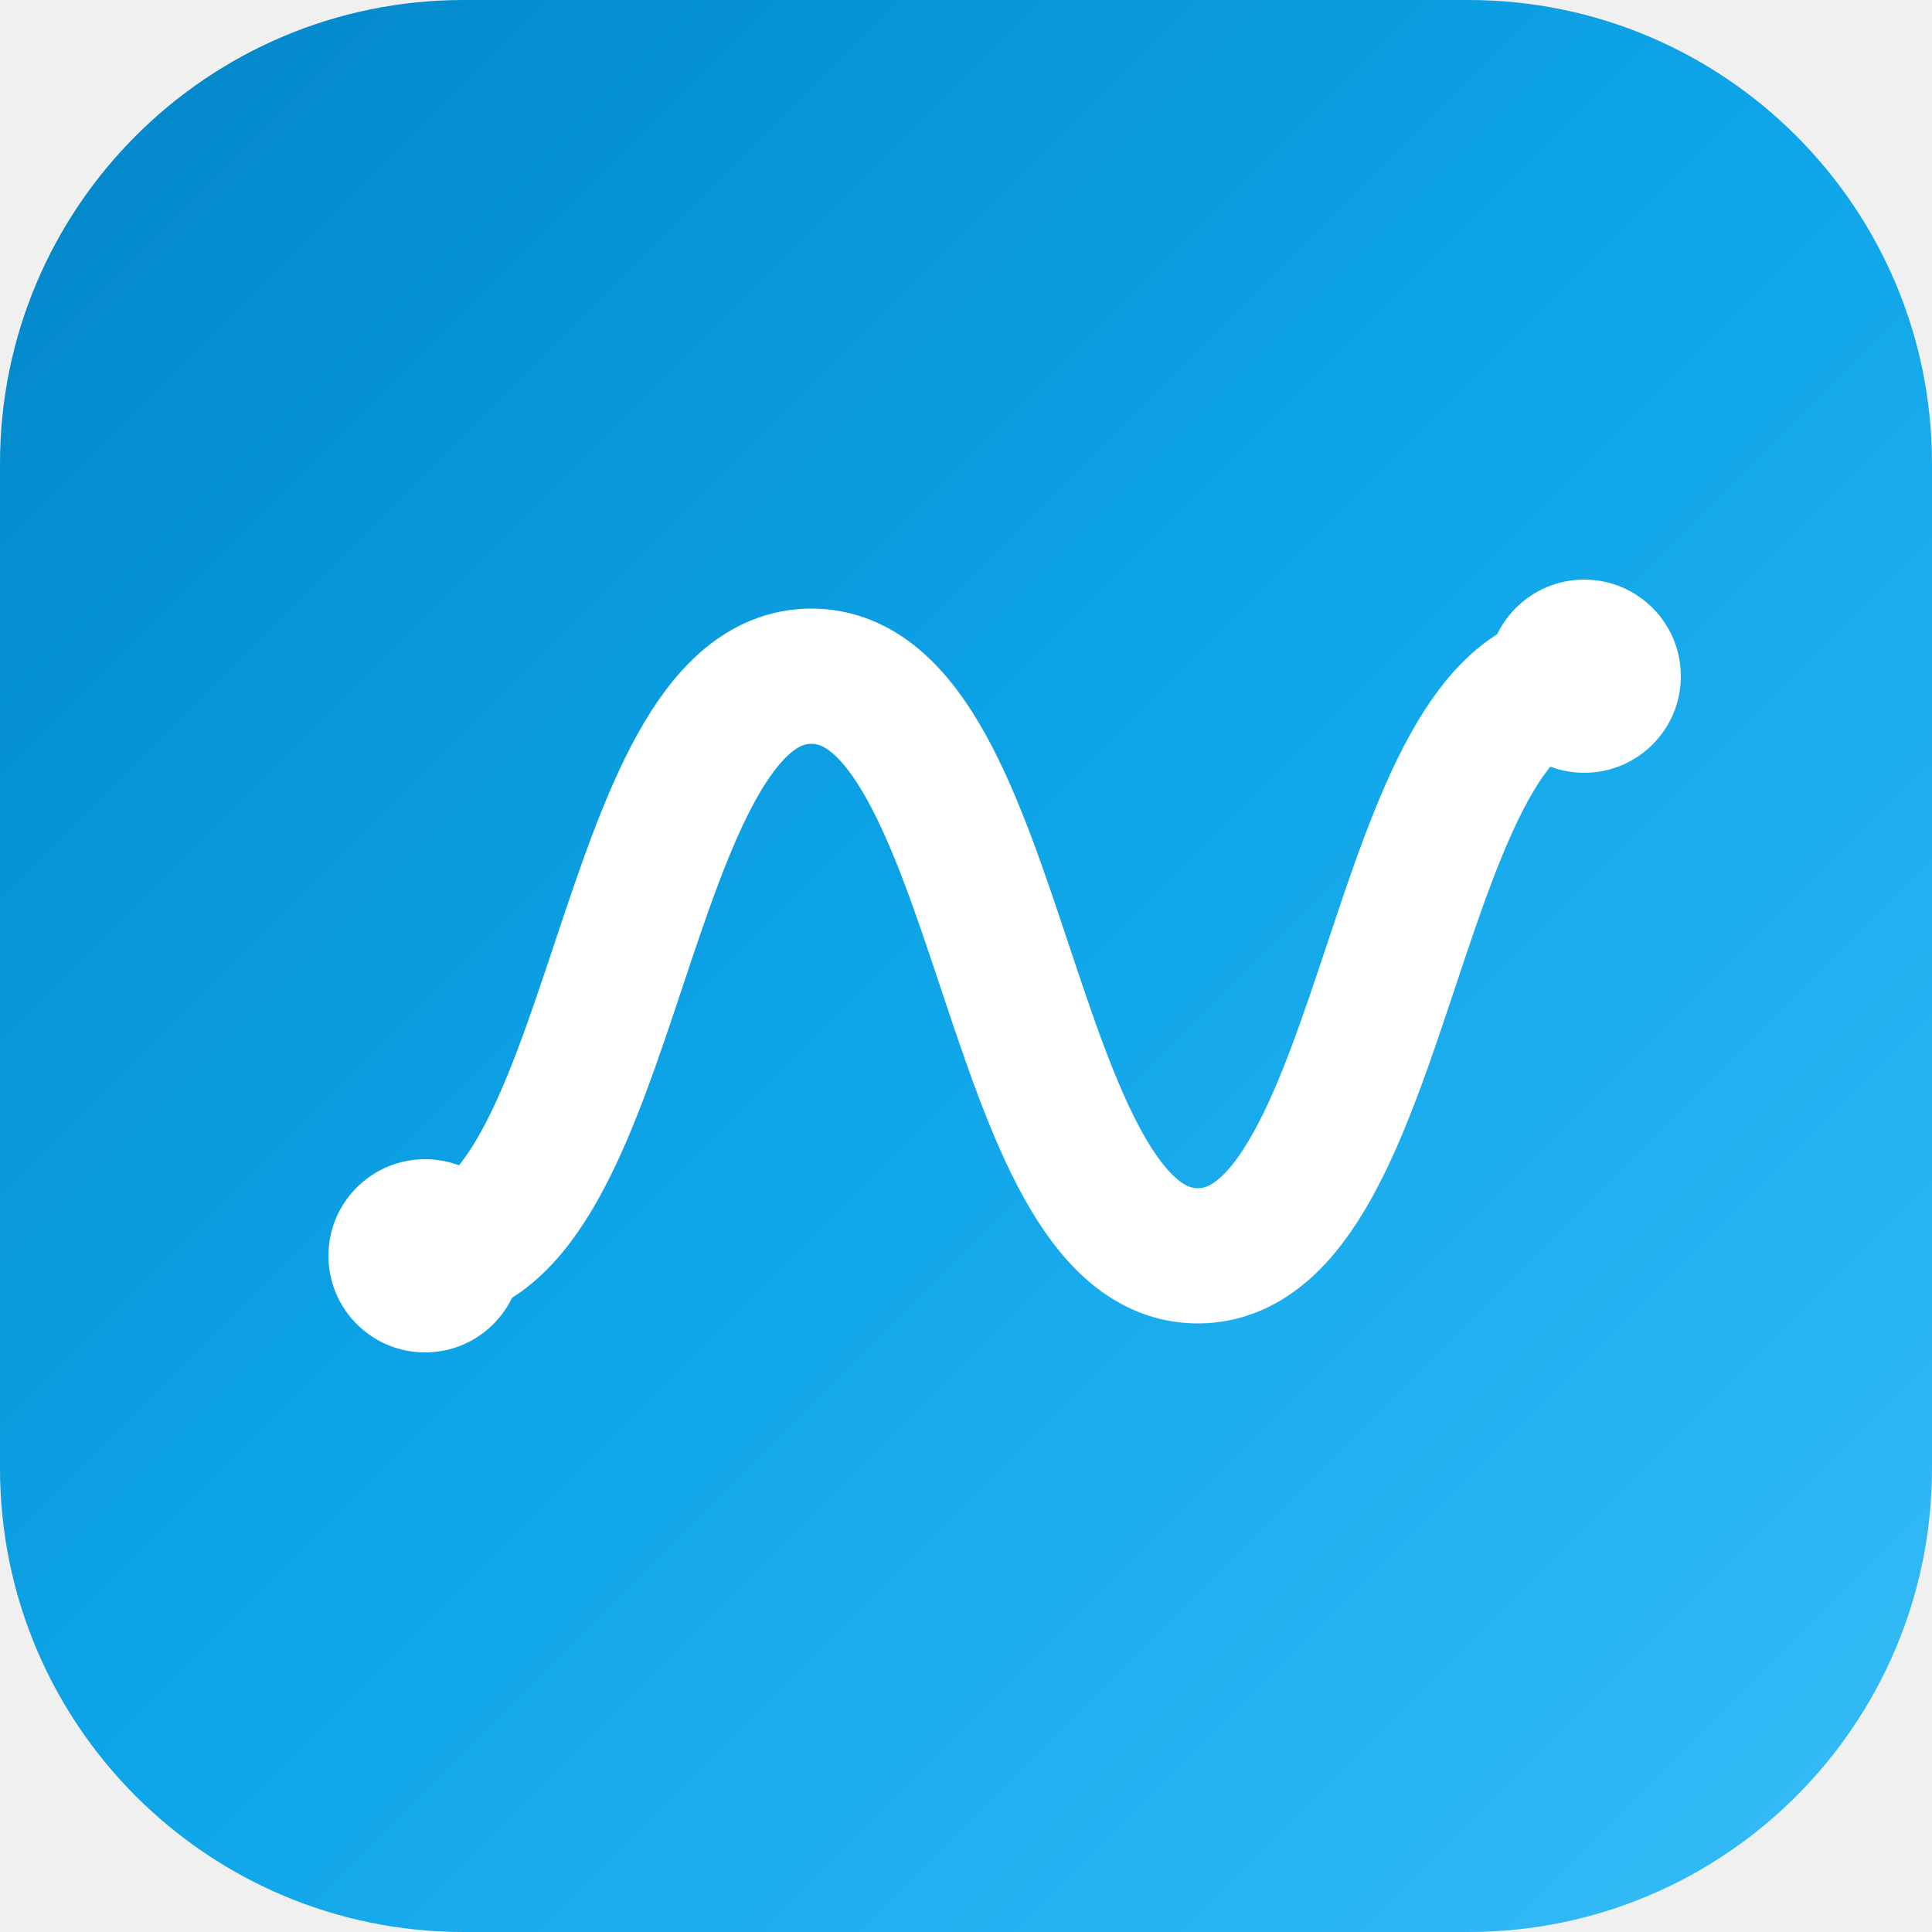
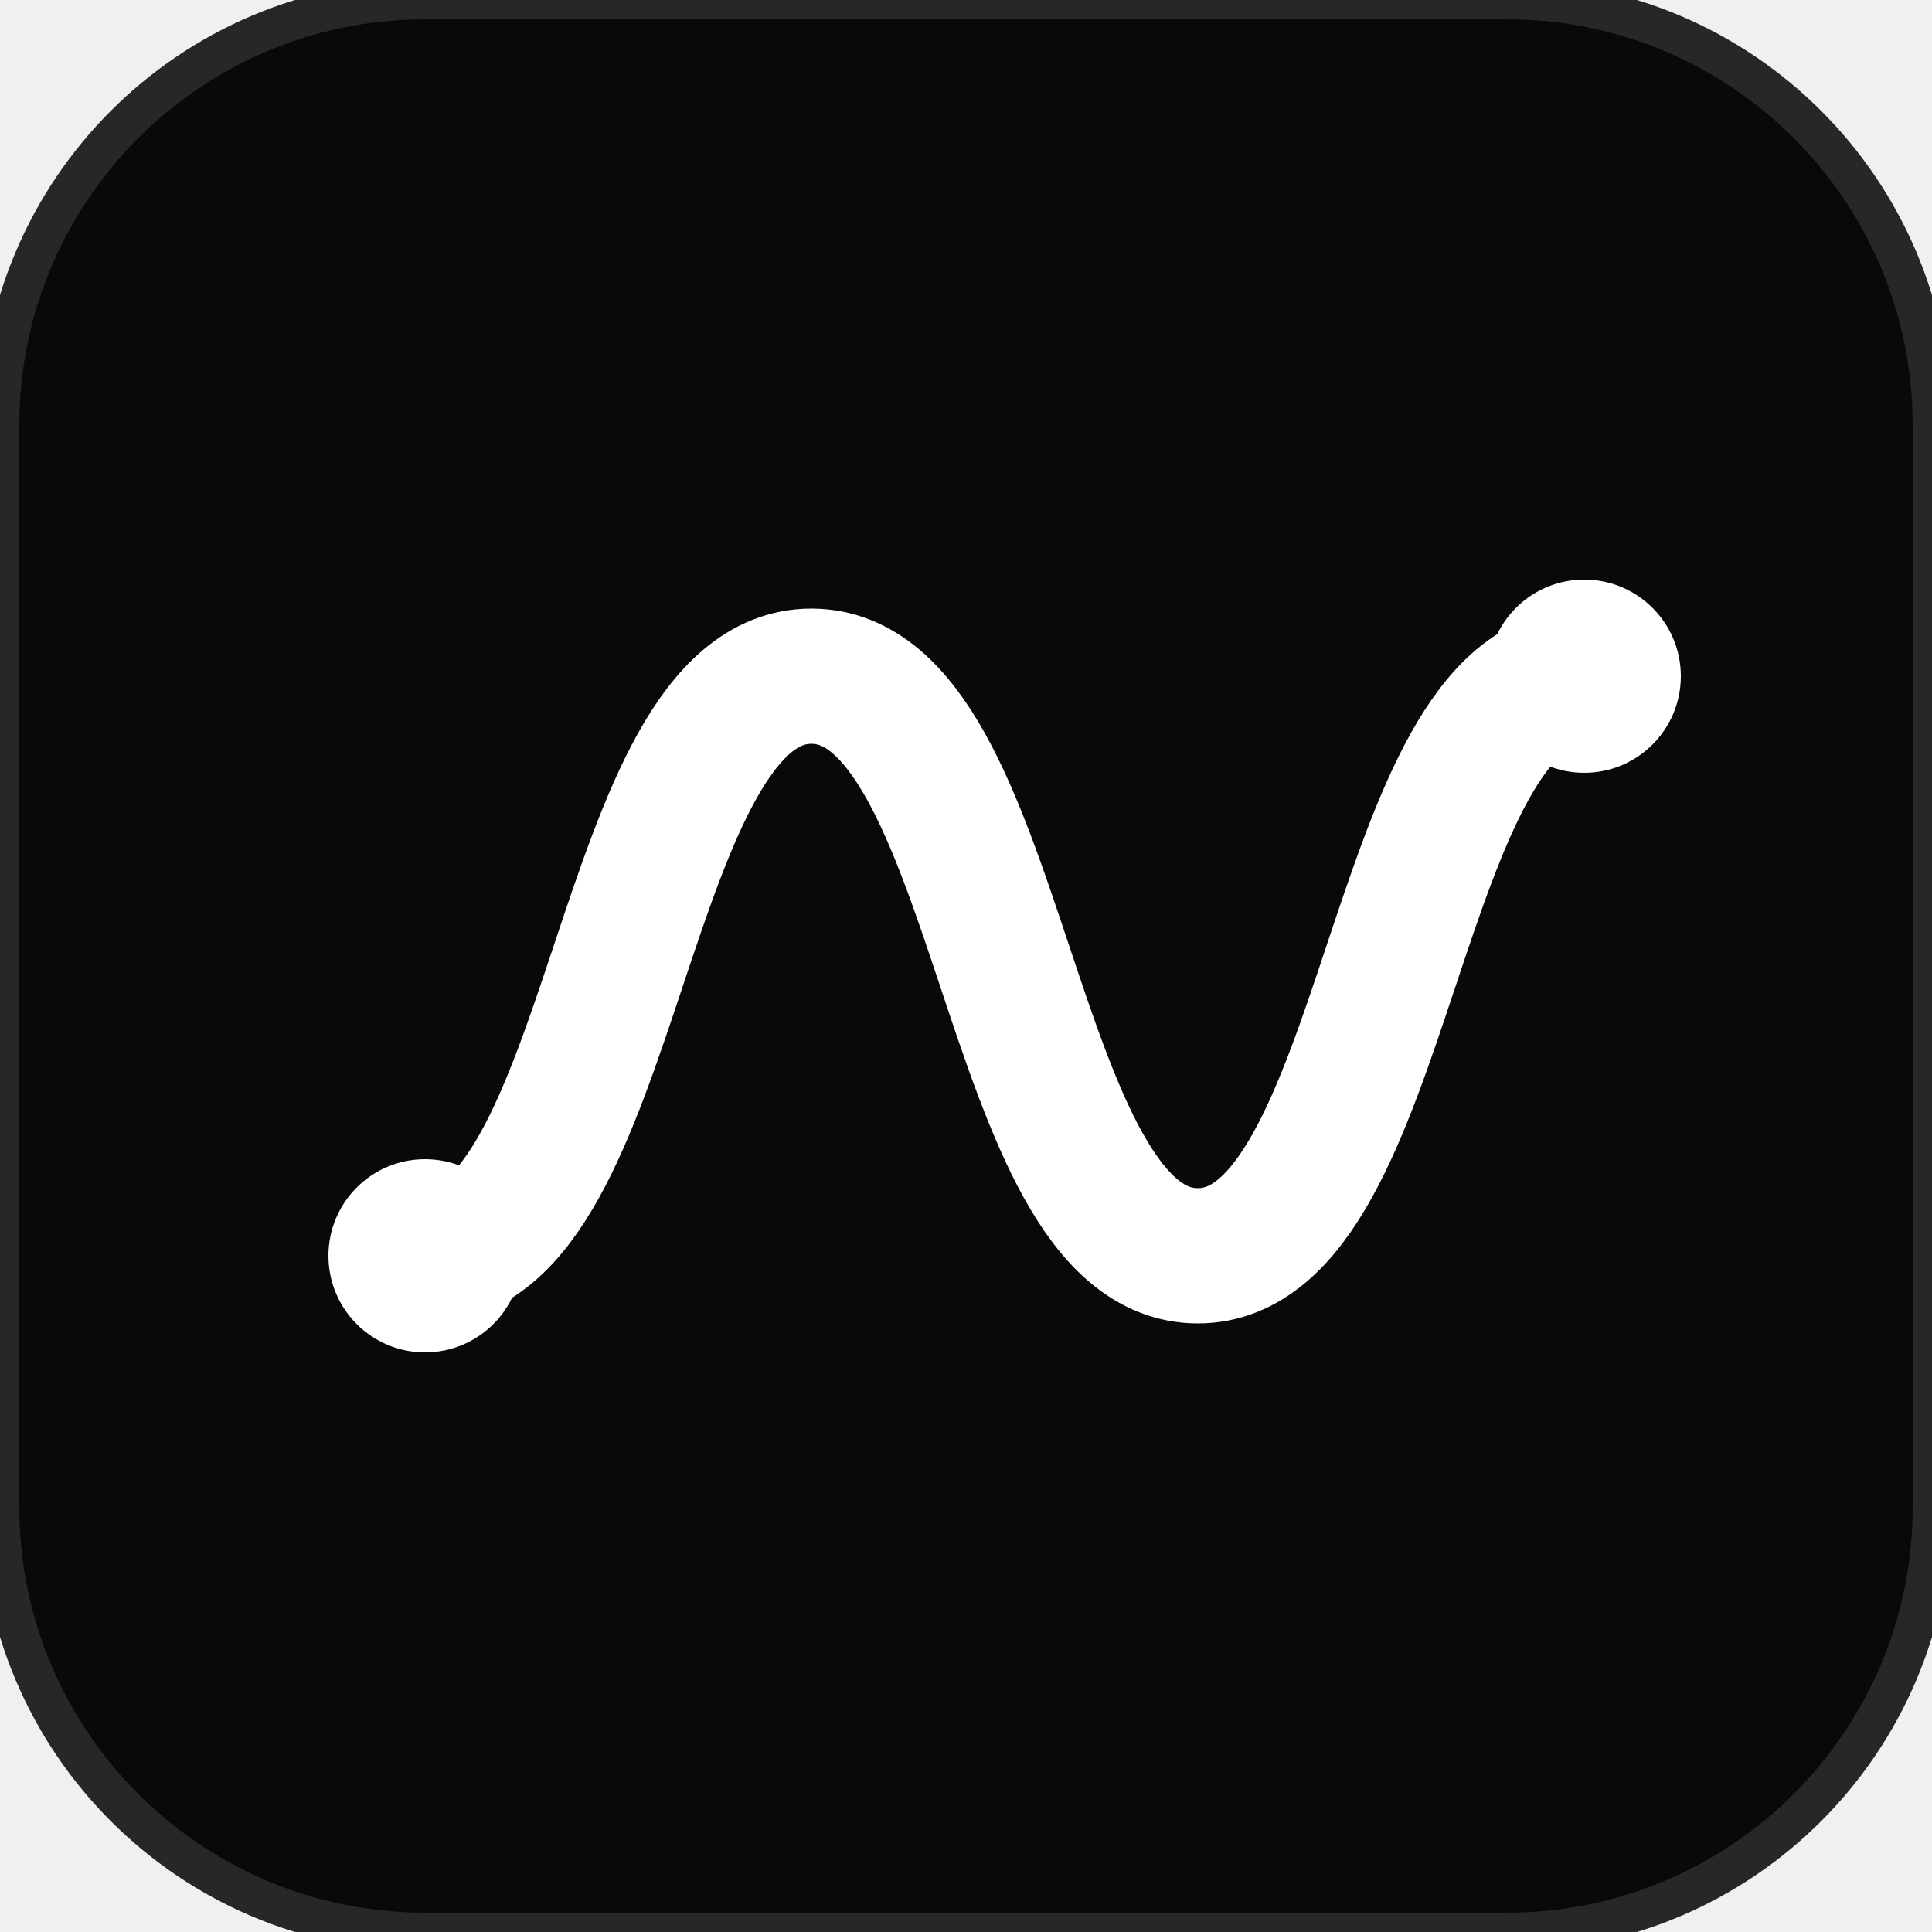
<svg xmlns="http://www.w3.org/2000/svg" viewBox="0 0 100 100" fill="none">
-   <defs>
-     <linearGradient id="stride-grad" x1="0%" y1="0%" x2="100%" y2="100%">
-       <stop offset="0%" stop-color="#0284c7" />
-       <stop offset="50%" stop-color="#0ea5e9" />
-       <stop offset="100%" stop-color="#38bdf8" />
-     </linearGradient>
-   </defs>
-   <rect width="100" height="100" rx="24" fill="url(#stride-grad)" />
+   <rect width="100" height="100" rx="22" fill="#09090b" stroke="#27272a" stroke-width="2" />
  <path d="M22 65 C32 65 32 35 42 35 C52 35 52 65 62 65 C72 65 72 35 82 35" stroke="#ffffff" stroke-width="7" stroke-linecap="round" stroke-linejoin="round" fill="none" />
  <circle cx="22" cy="65" r="5" fill="#ffffff" />
  <circle cx="82" cy="35" r="5" fill="#ffffff" />
</svg>
